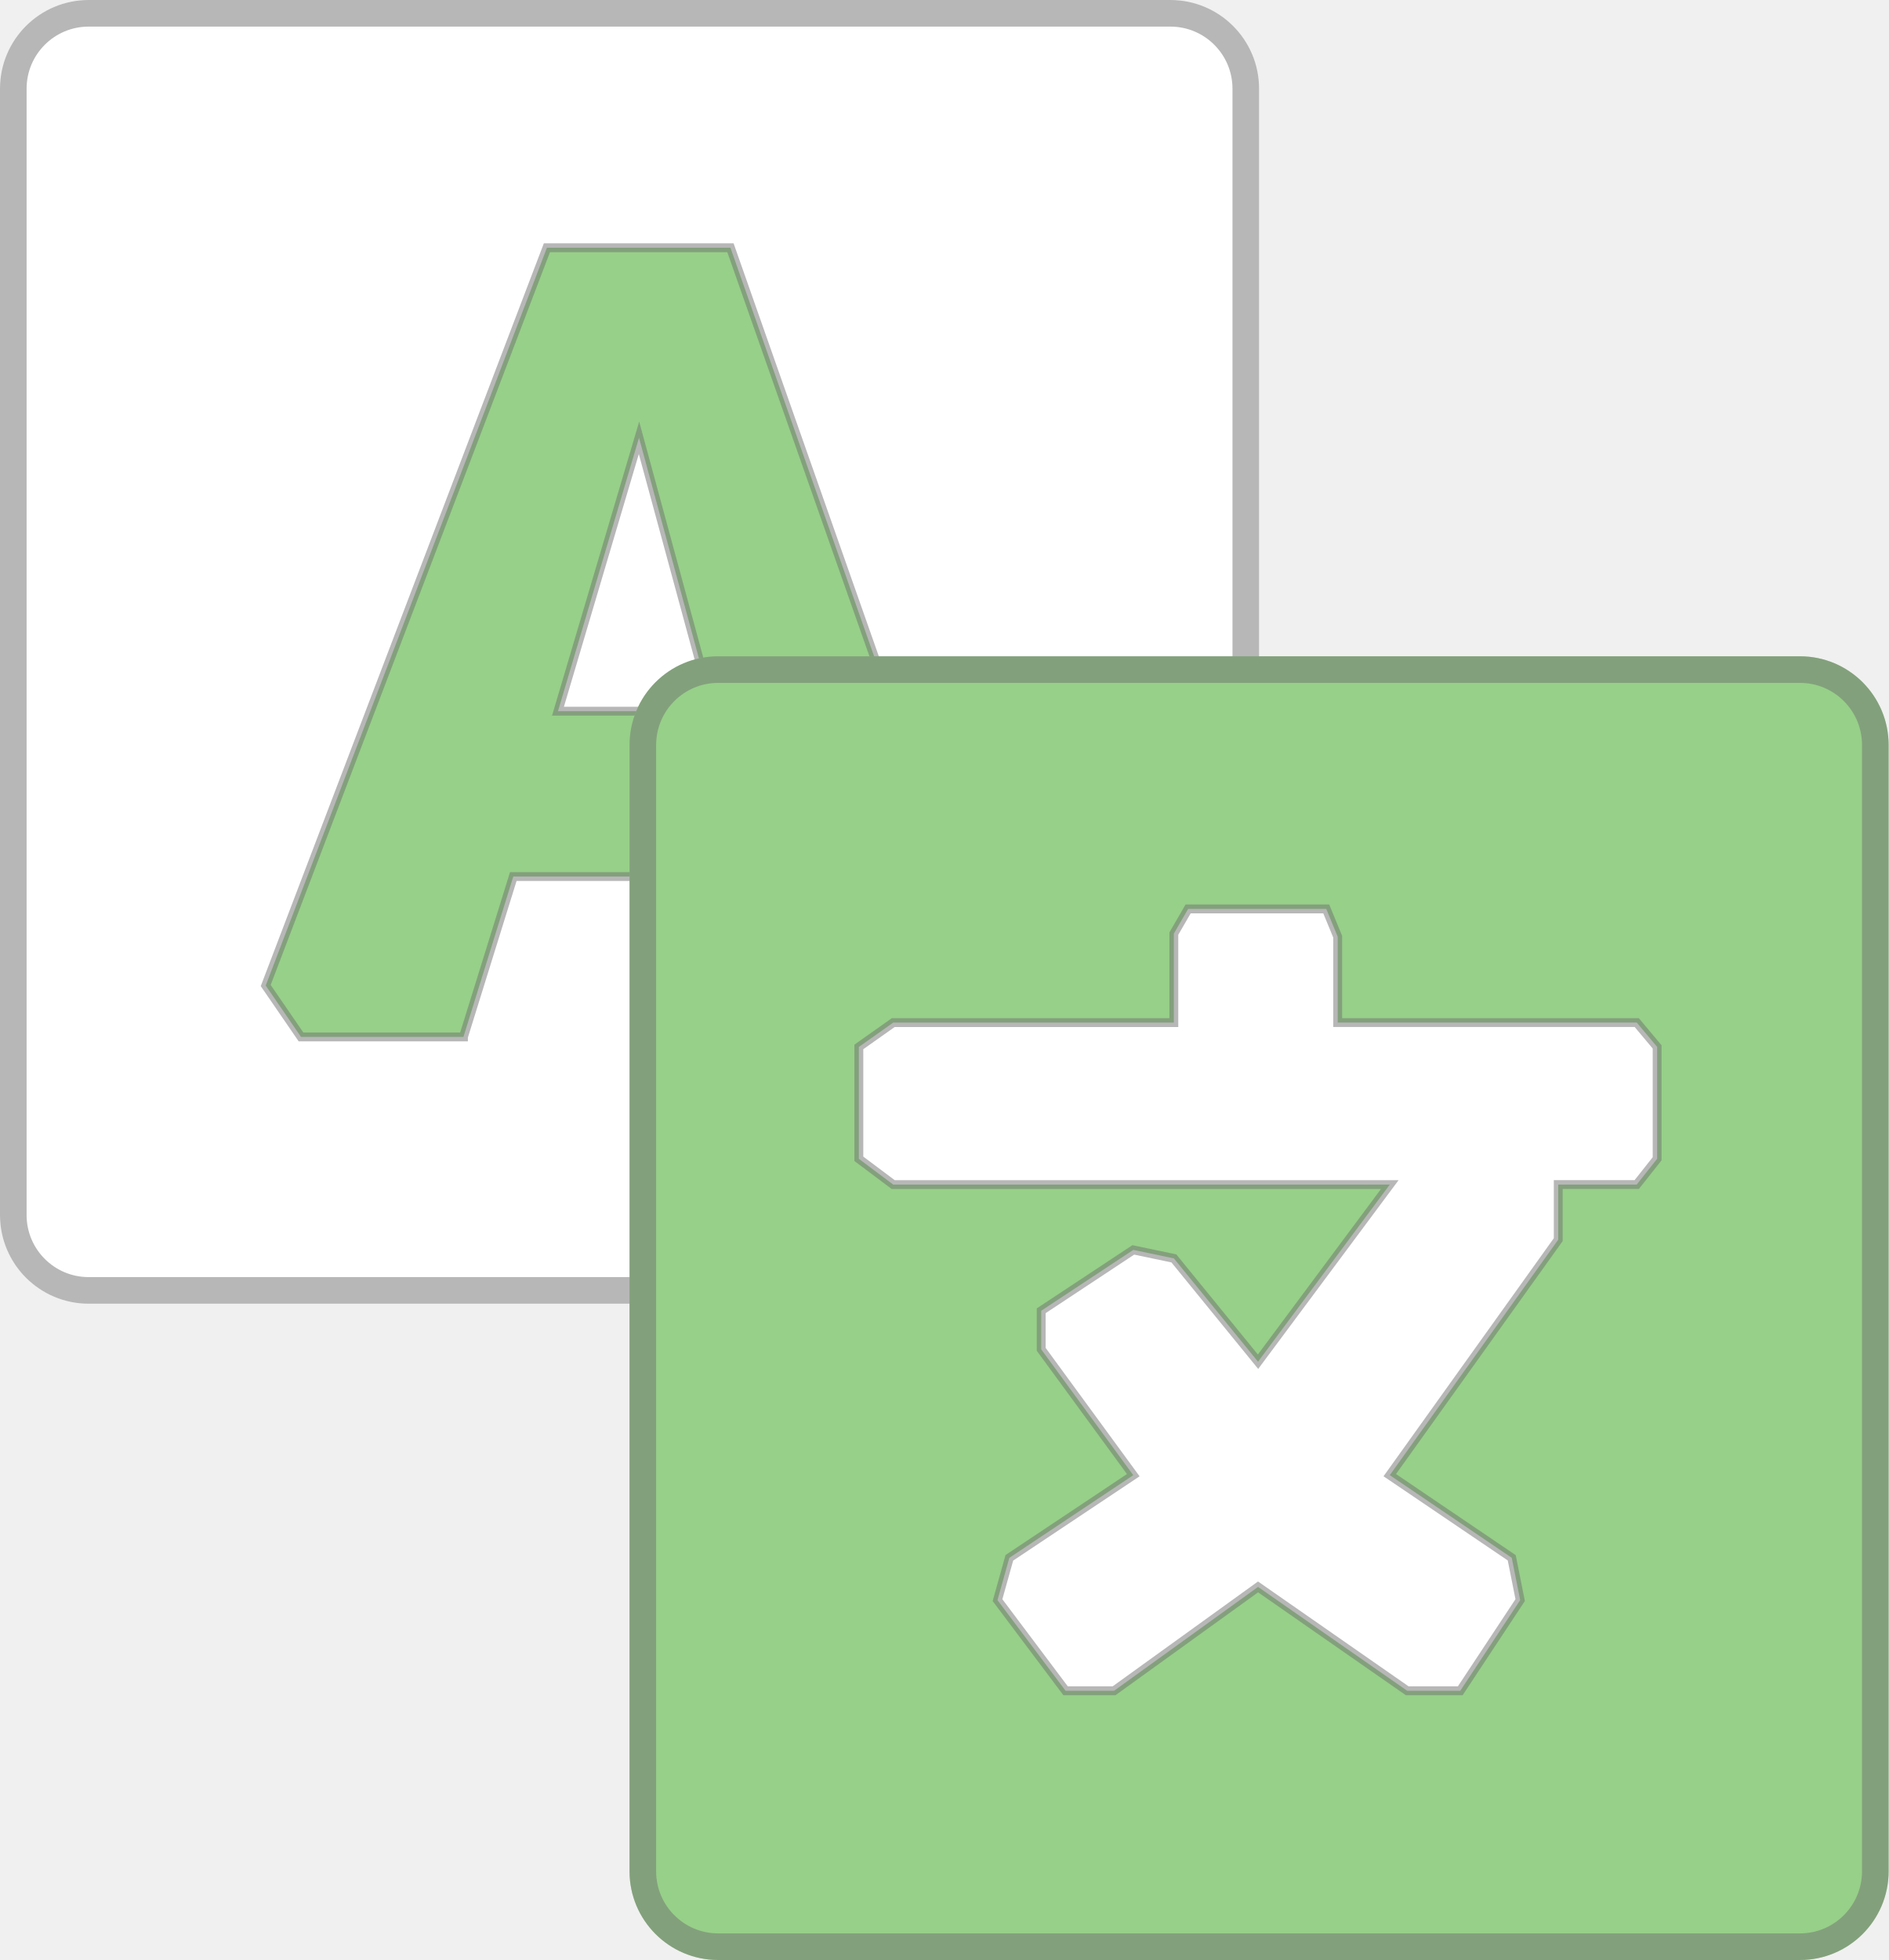
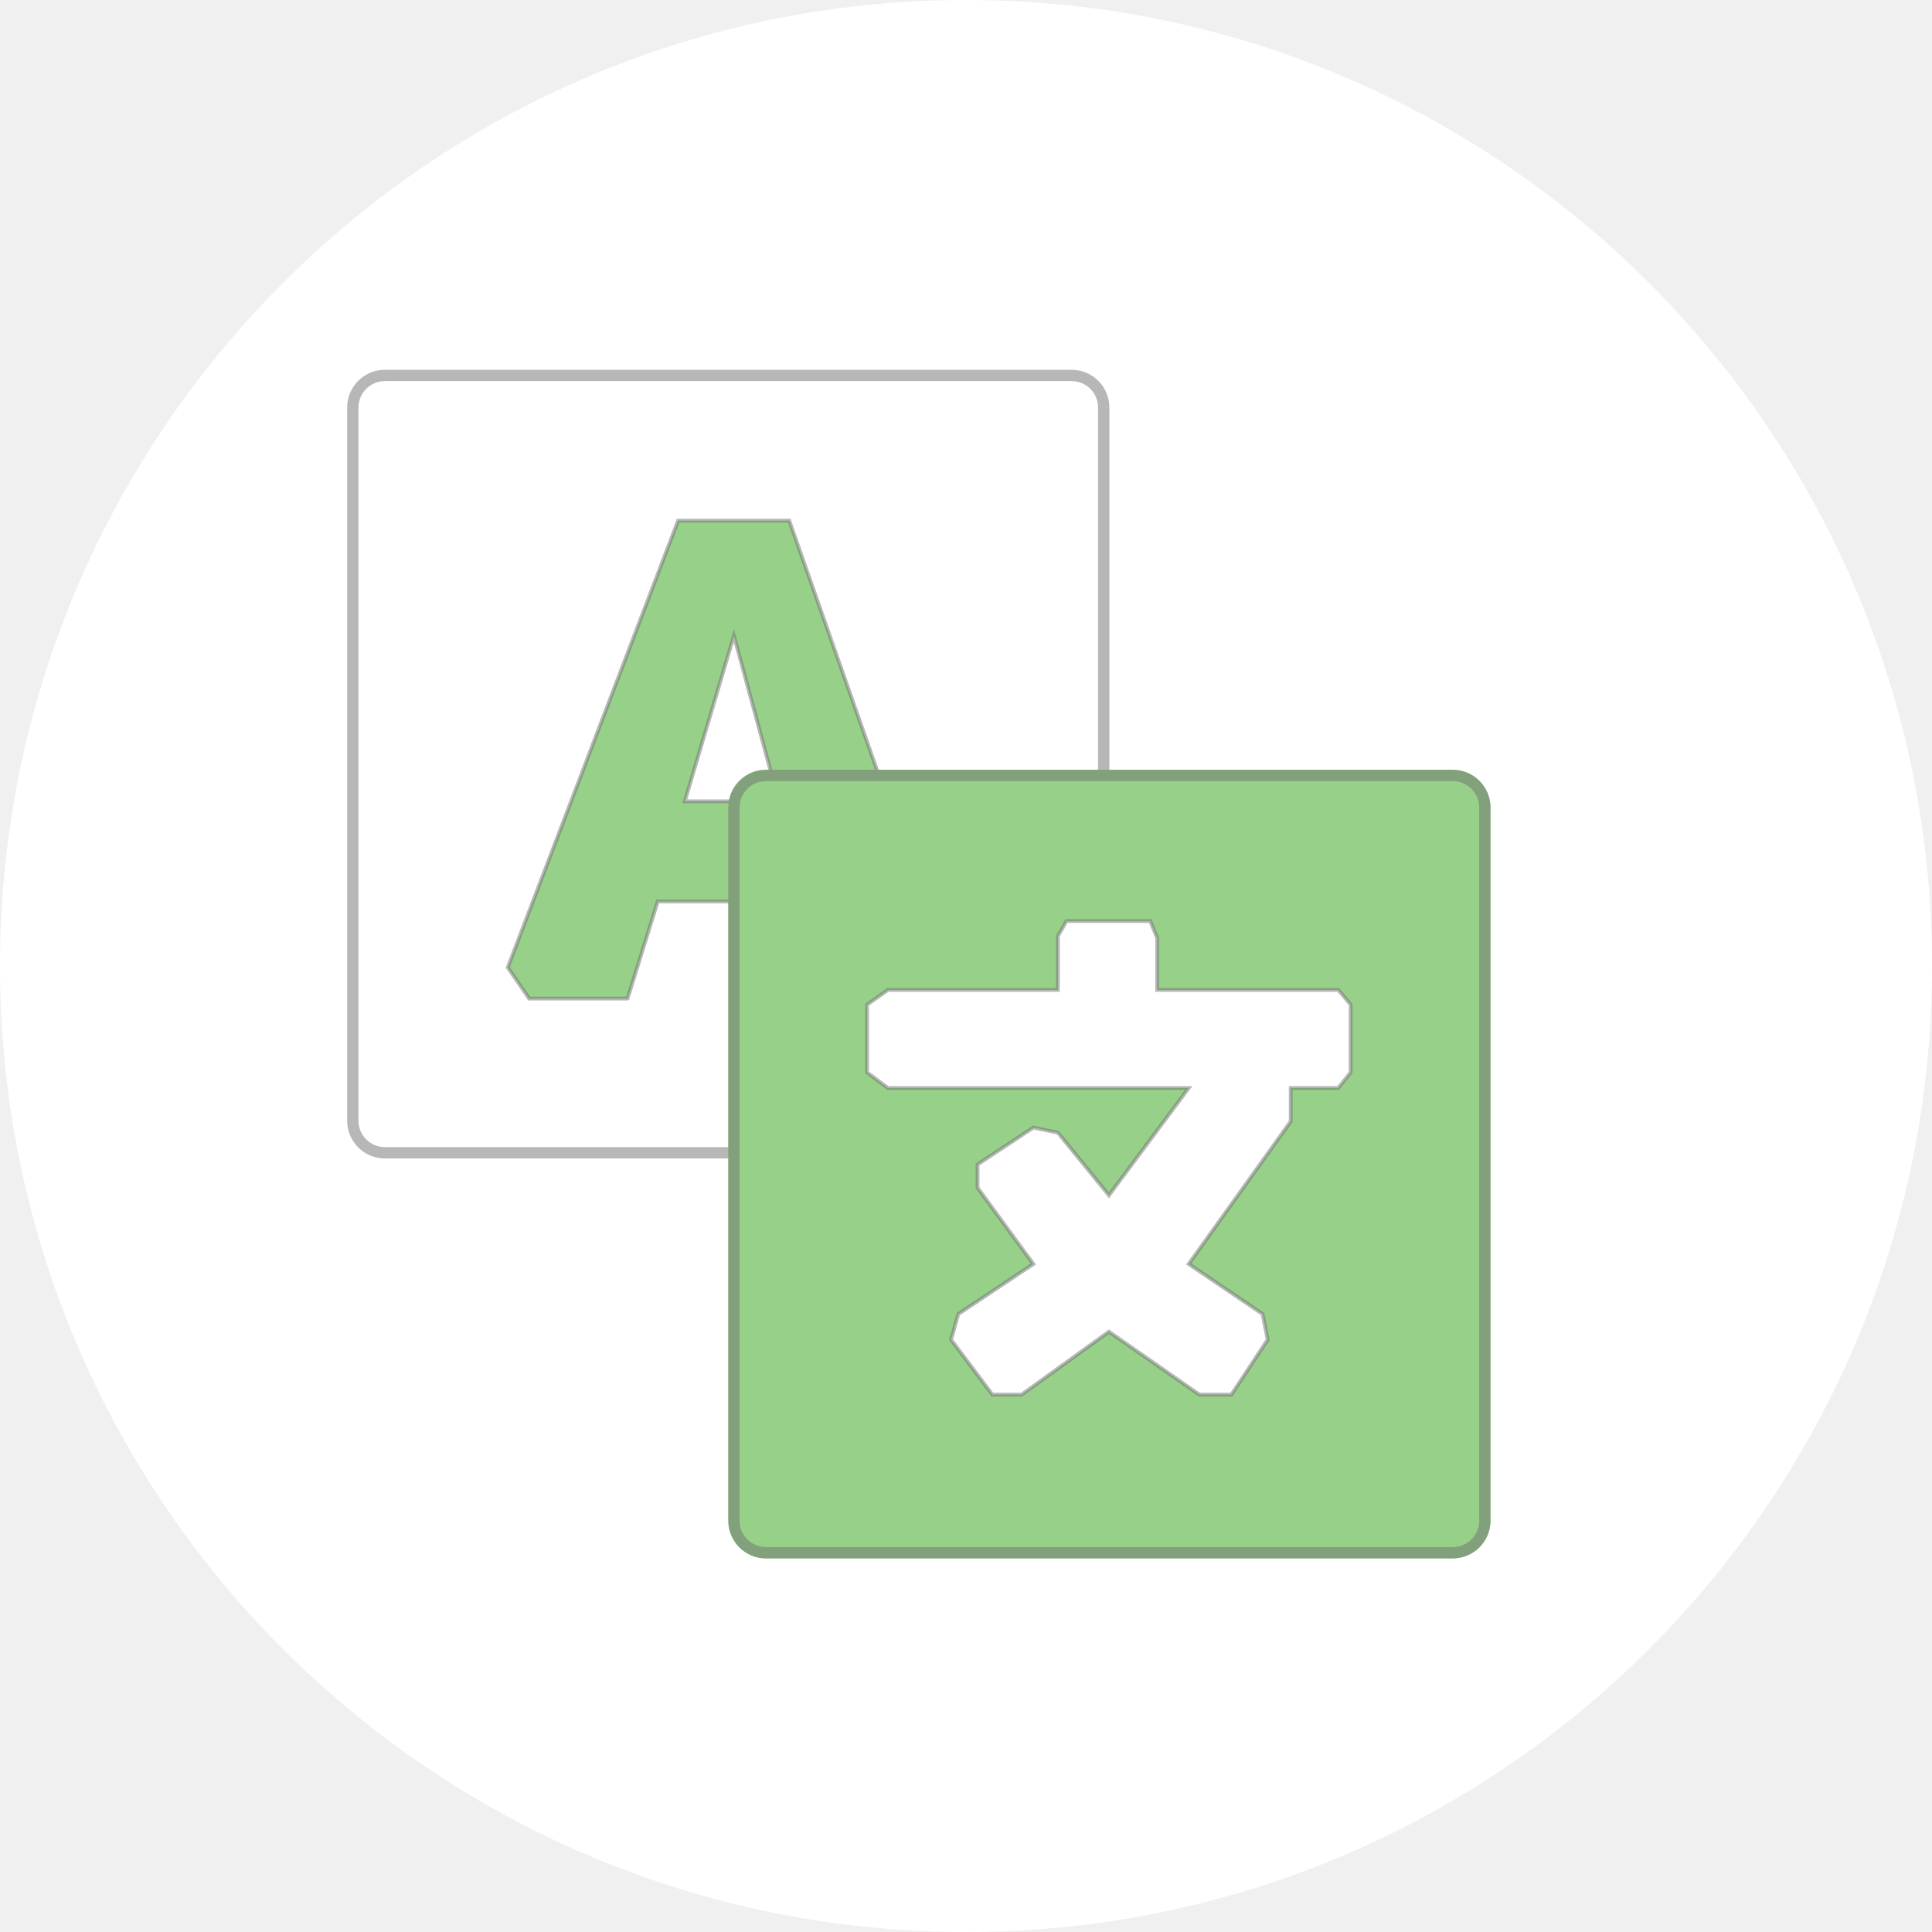
- <svg xmlns="http://www.w3.org/2000/svg" width="213" height="221" viewBox="0 0 213 221">
+ <svg xmlns="http://www.w3.org/2000/svg" width="512" height="512" viewBox="0 0 512 512">
  <defs>
    <style>
-       .cls-1, .cls-4 {
+       .cls-1, .cls-2, .cls-5 {
        fill: #fff;
      }

-       .cls-1, .cls-2, .cls-3, .cls-4 {
+       .cls-2, .cls-3, .cls-4, .cls-5 {
        stroke: rgba(112,112,112,0.5);
      }

-       .cls-1, .cls-3 {
+       .cls-2, .cls-4 {
        stroke-width: 3px;
      }

-       .cls-2, .cls-3 {
+       .cls-3, .cls-4 {
        fill: #97d089;
      }

-       .cls-5 {
+       .cls-6 {
        stroke: none;
      }

-       .cls-6 {
+       .cls-7 {
        fill: none;
      }
    </style>
  </defs>
-   <g id="Group_2" data-name="Group 2" transform="translate(-597 -414)">
-     <g id="A">
-       <g id="Rectangle_1" data-name="Rectangle 1" class="cls-1" transform="translate(597 414)">
-         <rect class="cls-5" width="142" height="147" rx="10" />
-         <rect class="cls-6" x="1.5" y="1.5" width="139" height="144" rx="8.5" />
+   <g id="Group_3" data-name="Group 3" transform="translate(-98 -308)">
+     <circle id="Ellipse_3" data-name="Ellipse 3" class="cls-1" cx="256" cy="256" r="256" transform="translate(98 308)" />
+     <g id="Group_2" data-name="Group 2" transform="translate(-407.093 -7.787)">
+       <g id="A" transform="translate(597 414)">
+         <g id="Rectangle_1" data-name="Rectangle 1" class="cls-2" transform="translate(0.093 -0.213)">
+           <rect class="cls-6" width="202" height="209" rx="10" />
+           <rect class="cls-7" x="1.5" y="1.5" width="199" height="206" rx="8.5" />
+         </g>
+         <path id="Subtraction_1" data-name="Subtraction 1" class="cls-3" d="M31.741,126.661H5.665L0,118.415,45.141,0H74.6l41.653,118.415-5.052,8.244H87.539l-8.41-25.742H39.745l-8,25.742ZM59.927,30.5,46.918,74.382H71.845Z" transform="translate(42.657 39.761)" />
      </g>
-       <path id="Subtraction_1" data-name="Subtraction 1" class="cls-2" d="M22.3,88.984H3.98L0,83.191,31.713,0h20.7L81.675,83.191l-3.549,5.792H61.5L55.591,70.9H27.922L22.3,88.983ZM42.1,21.431,32.962,52.256H50.474Z" transform="translate(626.968 441.934)" />
-     </g>
-     <g id="_" data-name="&amp;" transform="translate(-81 74)">
-       <g id="Rectangle_2" data-name="Rectangle 2" class="cls-3" transform="translate(749 414)">
-         <rect class="cls-5" width="142" height="147" rx="10" />
-         <rect class="cls-6" x="1.5" y="1.5" width="139" height="144" rx="8.5" />
+       <g id="_" data-name="&amp;" transform="translate(698.062 519.333)">
+         <g id="Rectangle_2" data-name="Rectangle 2" class="cls-4" transform="translate(0.031 0.455)">
+           <rect class="cls-6" width="202" height="209" rx="10" />
+           <rect class="cls-7" x="1.5" y="1.5" width="199" height="206" rx="8.5" />
+         </g>
+         <path id="Path_3" data-name="Path 3" class="cls-5" d="M835.722,442.484h22.171l1.838,4.461v13.787h48.008l3.279,3.9v17.956l-3.279,4.137h-12.6v8.842l-27.043,37.8,19.578,13.261,1.357,6.793-9.62,14.554H870.9l-23.948-16.673-23.117,16.673h-7.779l-10.928-14.554,1.9-6.793,19.9-13.261-14.78-20.2V506.98l14.78-9.767,6.514,1.362,13.512,16.583,21.146-28.427H788.388l-5.519-4.137V464.637l5.519-3.9h45.049V446.45Z" transform="translate(-746.047 -401.94)" />
      </g>
-       <path id="Path_3" data-name="Path 3" class="cls-4" d="M820,442.484h15.576l1.291,3.134V455.3h33.727l2.3,2.743v12.614l-2.3,2.907h-8.853v6.212l-19,26.556,13.754,9.316.953,4.772-6.758,10.225h-5.981l-16.824-11.713-16.241,11.713h-5.465L798.5,520.424l1.335-4.772,13.978-9.316-10.384-14.193v-4.348l10.384-6.862,4.577.957,9.493,11.65,14.856-19.971h-56l-3.877-2.907V458.047l3.877-2.743h31.648V445.27Z" transform="translate(-8)" />
    </g>
  </g>
</svg>
